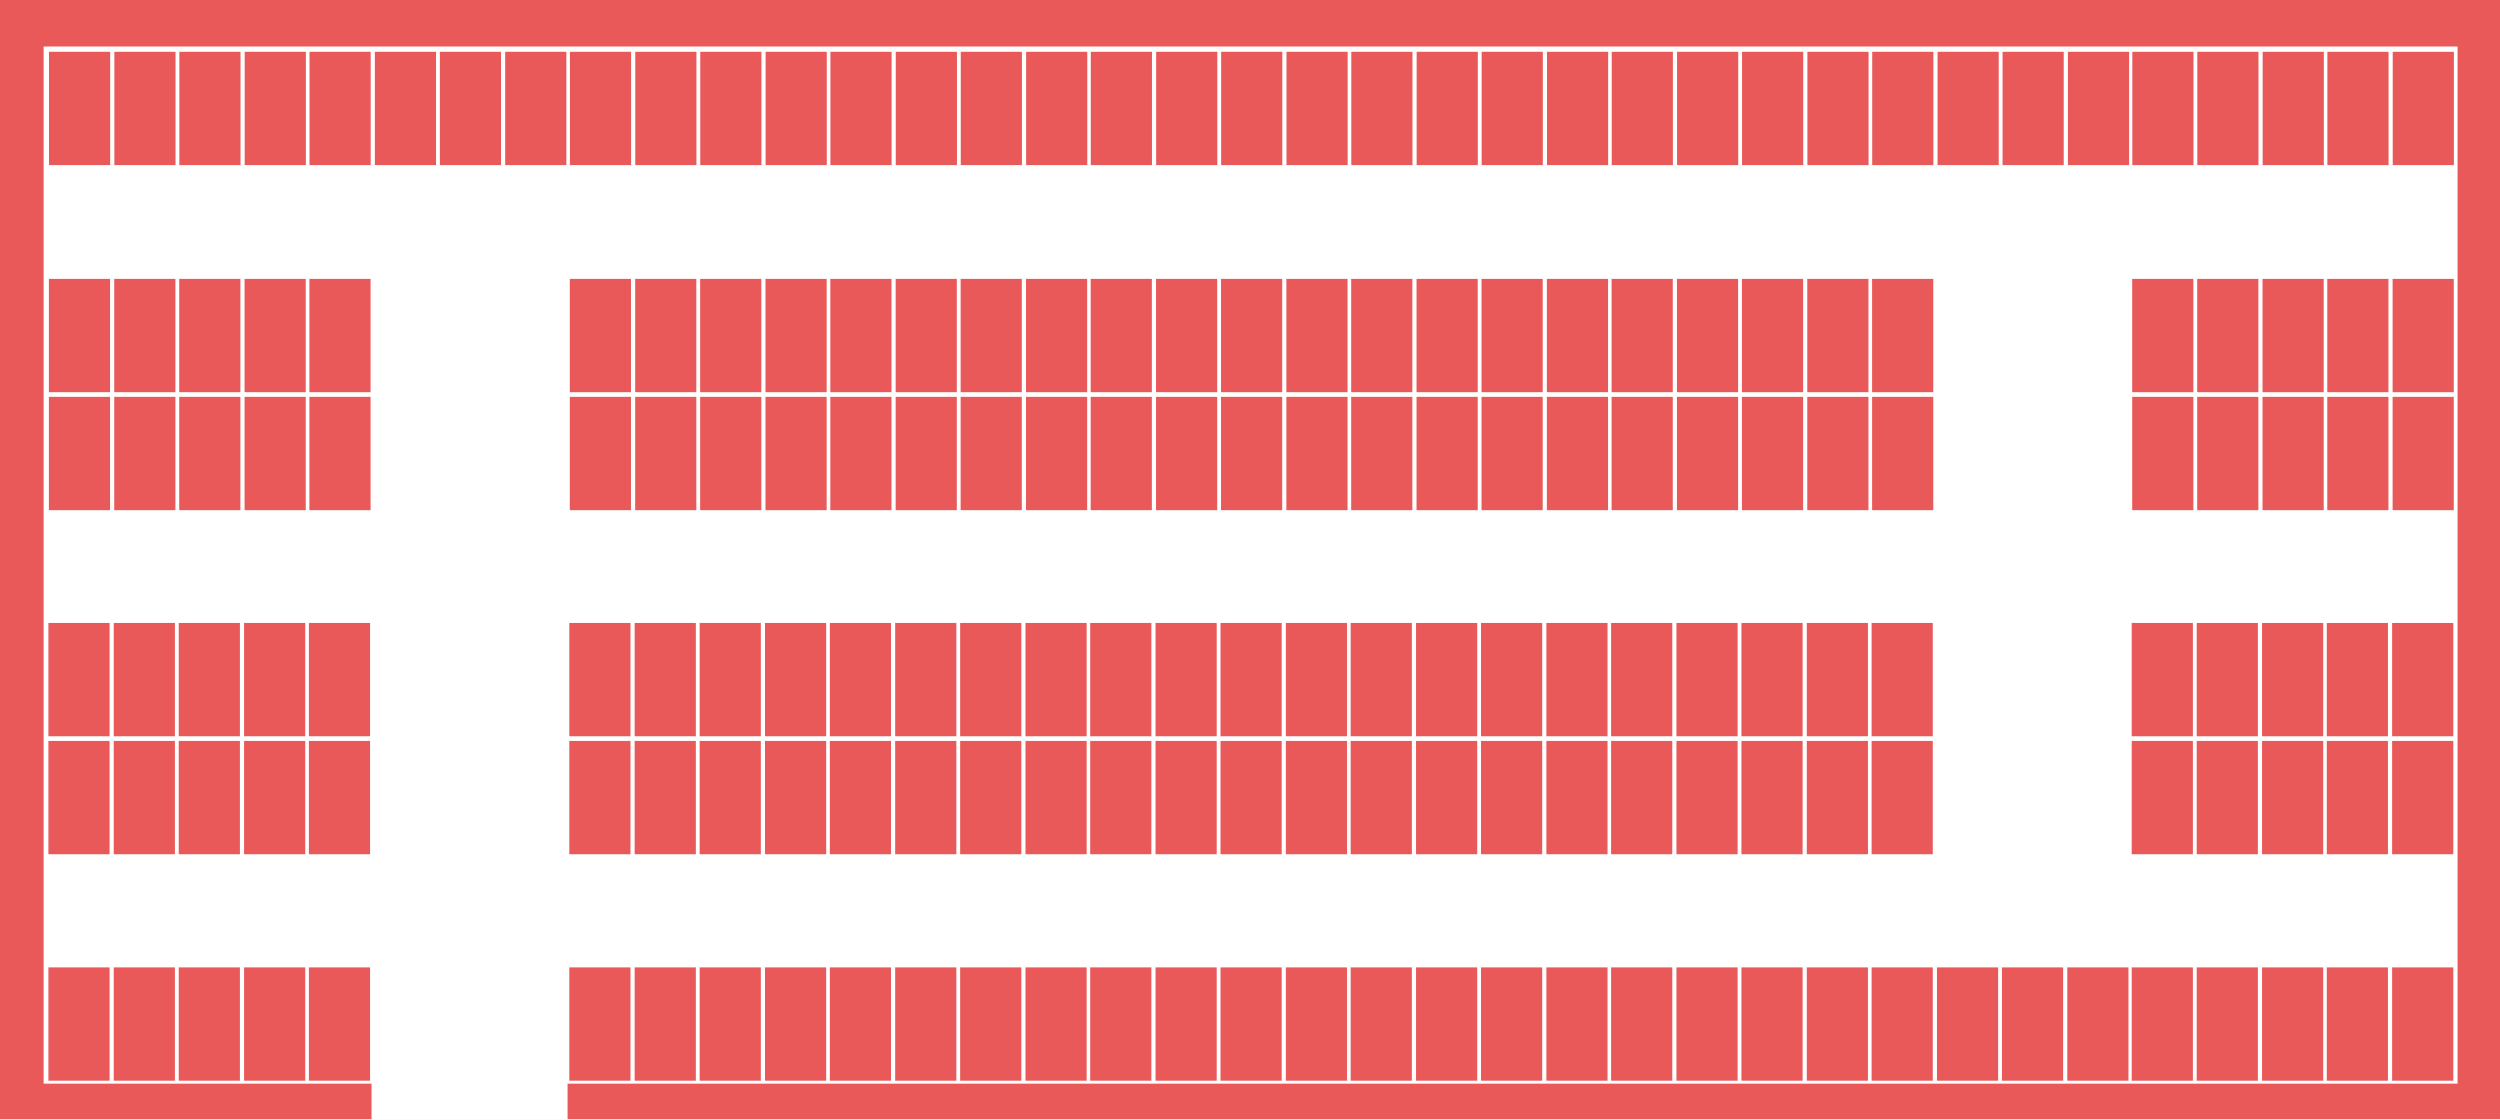
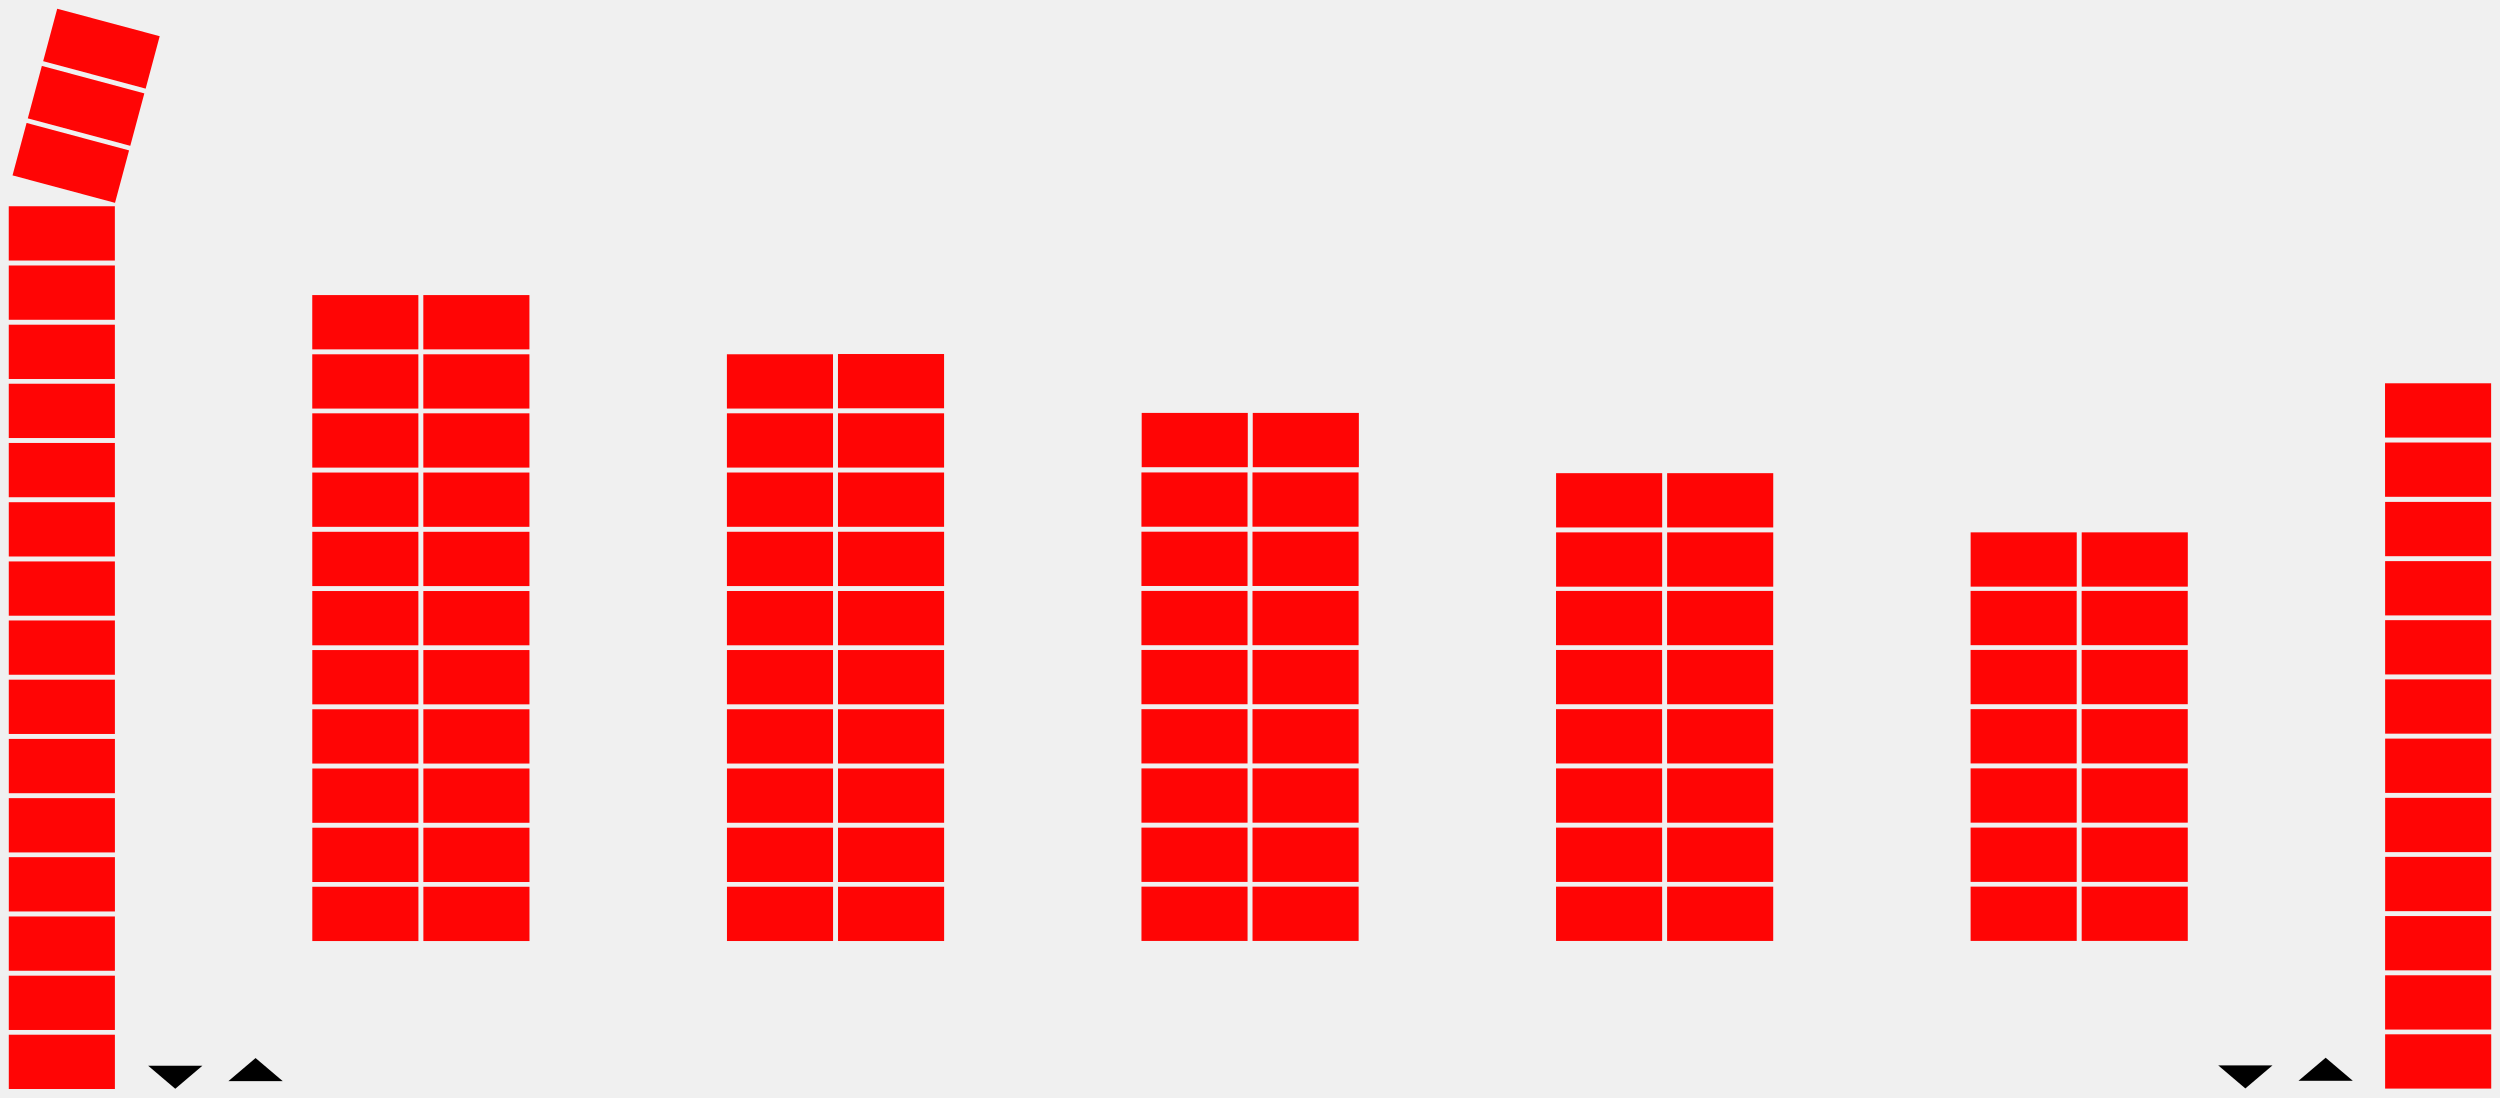
- <svg xmlns="http://www.w3.org/2000/svg" width="64.081mm" height="28.702mm" viewBox="0 0 227.058 101.7" id="svg5113" version="1.1">
-   <defs id="defs5115" />
-   <g id="ParkingLot" style="display:inline" transform="translate(-174.2513,-159.3874)">
-     <rect style="fill:#ea5959;fill-opacity:1;stroke:none" id="Grass" width="227.058" height="101.634" x="174.251" y="159.387" />
-     <rect style="fill:#ffffff;fill-opacity:1;stroke:none" id="Tarmac" width="219.241" height="94.196" x="178.214" y="163.612" />
-     <rect style="fill:#ffffff;fill-opacity:1;stroke:none" id="Entrance" width="17.804" height="4.404" x="207.995" y="256.684" />
+ <svg xmlns="http://www.w3.org/2000/svg" max-height="100%" max-width="100%" viewBox="0 0 1013.143 444.871" id="svg2" version="1.1">
+   <defs id="defs4" />
+   <g id="layer1" style="display:inline" transform="translate(-185.8373,-333.6133)">
+     <rect style="fill:#ff0505;fill-opacity:1;stroke:none" id="ParkingSpace-1" width="43" height="22" x="189.41" y="680.988" />
+     <rect style="fill:#ff0505;fill-opacity:1;stroke:none" id="ParkingSpace-2" width="43" height="22" x="189.406" y="657.065" />
+     <rect style="fill:#ff0505;fill-opacity:1;stroke:none" id="ParkingSpace-3" width="43" height="22" x="189.407" y="633.066" />
+     <rect style="fill:#ff0505;fill-opacity:1;stroke:none" id="ParkingSpace-4" width="43" height="22" x="189.398" y="609.06" />
+     <rect style="fill:#ff0505;fill-opacity:1;stroke:none" id="ParkingSpace-5" width="43" height="22" x="189.4" y="585.061" />
+     <rect style="fill:#ff0505;fill-opacity:1;stroke:none" id="ParkingSpace-6" width="43" height="22" x="189.395" y="561.138" />
+     <rect style="fill:#ff0505;fill-opacity:1;stroke:none" id="ParkingSpace-7" width="43" height="22" x="189.396" y="537.139" />
+     <rect style="fill:#ff0505;fill-opacity:1;stroke:none" id="ParkingSpace-8" width="43" height="22" x="189.391" y="513.125" />
+     <rect style="fill:#ff0505;fill-opacity:1;stroke:none" id="ParkingSpace-9" width="43" height="22" x="189.392" y="489.126" />
+     <rect style="fill:#ff0505;fill-opacity:1;stroke:none" id="ParkingSpace-10" width="43" height="22" x="189.388" y="465.203" />
+     <rect style="fill:#ff0505;fill-opacity:1;stroke:none" id="ParkingSpace-11" width="43" height="22" x="189.389" y="441.204" />
+     <rect style="fill:#ff0505;fill-opacity:1;stroke:none" id="ParkingSpace-12" width="43" height="22" x="189.381" y="417.198" />
+     <rect style="fill:#ff0505;fill-opacity:1;stroke:none" id="ParkingSpace-13" width="43" height="22" x="-332.162" y="-293.57" transform="matrix(-0.9659258,-0.258819,0.258819,-0.9659258,0,0)" />
+     <rect style="fill:#ff0505;fill-opacity:1;stroke:none" id="ParkingSpace-14" width="43" height="22" x="312.404" y="692.979" />
+     <rect style="fill:#ff0505;fill-opacity:1;stroke:none" id="ParkingSpace-15" width="43" height="22" x="312.399" y="669.056" />
+     <rect style="fill:#ff0505;fill-opacity:1;stroke:none" id="ParkingSpace-16" width="43" height="22" x="312.4" y="645.057" />
+     <rect style="fill:#ff0505;fill-opacity:1;stroke:none" id="ParkingSpace-17" width="43" height="22" x="312.392" y="621.051" />
+     <rect style="fill:#ff0505;fill-opacity:1;stroke:none" id="ParkingSpace-18" width="43" height="22" x="312.393" y="597.052" />
+     <rect style="fill:#ff0505;fill-opacity:1;stroke:none" id="ParkingSpace-19" width="43" height="22" x="312.389" y="573.129" />
+     <rect style="fill:#ff0505;fill-opacity:1;stroke:none" id="ParkingSpace-20" width="43" height="22" x="312.39" y="549.13" />
+     <rect style="fill:#ff0505;fill-opacity:1;stroke:none" id="ParkingSpace-21" width="43" height="22" x="312.385" y="525.116" />
+     <rect style="fill:#ff0505;fill-opacity:1;stroke:none" id="ParkingSpace-22" width="43" height="22" x="312.386" y="501.117" />
+     <rect style="fill:#ff0505;fill-opacity:1;stroke:none" id="ParkingSpace-23" width="43" height="22" x="312.381" y="477.194" />
+     <rect style="fill:#ff0505;fill-opacity:1;stroke:none" id="ParkingSpace-24" width="43" height="22" x="312.382" y="453.195" />
+     <rect style="fill:#ff0505;fill-opacity:1;stroke:none" id="ParkingSpace-25" width="43" height="22" x="357.413" y="692.978" />
+     <rect style="fill:#ff0505;fill-opacity:1;stroke:none" id="ParkingSpace-26" width="43" height="22" x="357.409" y="669.055" />
+     <rect style="fill:#ff0505;fill-opacity:1;stroke:none" id="ParkingSpace-27" width="43" height="22" x="357.41" y="645.056" />
+     <rect style="fill:#ff0505;fill-opacity:1;stroke:none" id="ParkingSpace-28" width="43" height="22" x="357.402" y="621.05" />
+     <rect style="fill:#ff0505;fill-opacity:1;stroke:none" id="ParkingSpace-29" width="43" height="22" x="357.403" y="597.051" />
+     <rect style="fill:#ff0505;fill-opacity:1;stroke:none" id="ParkingSpace-30" width="43" height="22" x="357.398" y="573.128" />
+     <rect style="fill:#ff0505;fill-opacity:1;stroke:none" id="ParkingSpace-31" width="43" height="22" x="357.399" y="549.129" />
+     <rect style="fill:#ff0505;fill-opacity:1;stroke:none" id="ParkingSpace-32" width="43" height="22" x="357.394" y="525.115" />
+     <rect style="fill:#ff0505;fill-opacity:1;stroke:none" id="ParkingSpace-33" width="43" height="22" x="357.396" y="501.116" />
+     <rect style="fill:#ff0505;fill-opacity:1;stroke:none" id="ParkingSpace-34" width="43" height="22" x="357.391" y="477.193" />
+     <rect style="fill:#ff0505;fill-opacity:1;stroke:none" id="ParkingSpace-35" width="43" height="22" x="357.392" y="453.194" />
+     <rect style="fill:#ff0505;fill-opacity:1;stroke:none" id="ParkingSpace-36" width="43" height="22" x="480.442" y="692.969" />
+     <rect style="fill:#ff0505;fill-opacity:1;stroke:none" id="ParkingSpace-37" width="43" height="22" x="480.437" y="669.046" />
+     <rect style="fill:#ff0505;fill-opacity:1;stroke:none" id="ParkingSpace-38" width="43" height="22" x="480.438" y="645.047" />
+     <rect style="fill:#ff0505;fill-opacity:1;stroke:none" id="ParkingSpace-39" width="43" height="22" x="480.43" y="621.041" />
+     <rect style="fill:#ff0505;fill-opacity:1;stroke:none" id="ParkingSpace-40" width="43" height="22" x="480.431" y="597.042" />
+     <rect style="fill:#ff0505;fill-opacity:1;stroke:none" id="ParkingSpace-41" width="43" height="22" x="480.427" y="573.119" />
+     <rect style="fill:#ff0505;fill-opacity:1;stroke:none" id="ParkingSpace-42" width="43" height="22" x="480.428" y="549.12" />
+     <rect style="fill:#ff0505;fill-opacity:1;stroke:none" id="ParkingSpace-43" width="43" height="22" x="480.423" y="525.106" />
+     <rect style="fill:#ff0505;fill-opacity:1;stroke:none" id="ParkingSpace-44" width="43" height="22" x="480.424" y="501.107" />
+     <rect style="fill:#ff0505;fill-opacity:1;stroke:none" id="ParkingSpace-45" width="43" height="22" x="480.419" y="477.184" />
+     <rect style="fill:#ff0505;fill-opacity:1;stroke:none" id="ParkingSpace-46" width="43" height="22" x="525.452" y="692.968" />
+     <rect style="fill:#ff0505;fill-opacity:1;stroke:none" id="ParkingSpace-47" width="43" height="22" x="525.447" y="669.045" />
+     <rect style="fill:#ff0505;fill-opacity:1;stroke:none" id="ParkingSpace-48" width="43" height="22" x="525.448" y="645.046" />
+     <rect style="fill:#ff0505;fill-opacity:1;stroke:none" id="ParkingSpace-49" width="43" height="22" x="525.44" y="621.04" />
+     <rect style="fill:#ff0505;fill-opacity:1;stroke:none" id="ParkingSpace-50" width="43" height="22" x="525.441" y="597.041" />
+     <rect style="fill:#ff0505;fill-opacity:1;stroke:none" id="ParkingSpace-51" width="43" height="22" x="525.437" y="573.118" />
+     <rect style="fill:#ff0505;fill-opacity:1;stroke:none" id="ParkingSpace-52" width="43" height="22" x="525.438" y="549.119" />
+     <rect style="fill:#ff0505;fill-opacity:1;stroke:none" id="ParkingSpace-53" width="43" height="22" x="525.433" y="525.105" />
+     <rect style="fill:#ff0505;fill-opacity:1;stroke:none" id="ParkingSpace-54" width="43" height="22" x="525.434" y="501.106" />
+     <rect style="fill:#ff0505;fill-opacity:1;stroke:none" id="ParkingSpace-55" width="43" height="22" x="525.429" y="477.08" />
+     <rect style="fill:#ff0505;fill-opacity:1;stroke:none" id="ParkingSpace-56" width="43" height="22" x="648.421" y="692.936" />
+     <rect style="fill:#ff0505;fill-opacity:1;stroke:none" id="ParkingSpace-57" width="43" height="22" x="648.417" y="669.013" />
+     <rect style="fill:#ff0505;fill-opacity:1;stroke:none" id="ParkingSpace-58" width="43" height="22" x="648.418" y="645.014" />
+     <rect style="fill:#ff0505;fill-opacity:1;stroke:none" id="ParkingSpace-59" width="43" height="22" x="648.41" y="621.008" />
+     <rect style="fill:#ff0505;fill-opacity:1;stroke:none" id="ParkingSpace-60" width="43" height="22" x="648.411" y="597.009" />
+     <rect style="fill:#ff0505;fill-opacity:1;stroke:none" id="ParkingSpace-61" width="43" height="22" x="648.406" y="573.086" />
+     <rect style="fill:#ff0505;fill-opacity:1;stroke:none" id="ParkingSpace-62" width="43" height="22" x="648.408" y="549.088" />
+     <rect style="fill:#ff0505;fill-opacity:1;stroke:none" id="ParkingSpace-63" width="43" height="22" x="648.403" y="525.073" />
+     <rect style="fill:#ff0505;fill-opacity:1;stroke:none" id="ParkingSpace-64" width="43" height="22" x="693.431" y="692.935" />
+     <rect style="fill:#ff0505;fill-opacity:1;stroke:none" id="ParkingSpace-65" width="43" height="22" x="693.427" y="669.012" />
+     <rect style="fill:#ff0505;fill-opacity:1;stroke:none" id="ParkingSpace-66" width="43" height="22" x="693.428" y="645.014" />
+     <rect style="fill:#ff0505;fill-opacity:1;stroke:none" id="ParkingSpace-67" width="43" height="22" x="693.42" y="621.007" />
+     <rect style="fill:#ff0505;fill-opacity:1;stroke:none" id="ParkingSpace-68" width="43" height="22" x="693.421" y="597.009" />
+     <rect style="fill:#ff0505;fill-opacity:1;stroke:none" id="ParkingSpace-69" width="43" height="22" x="693.416" y="573.085" />
+     <rect style="fill:#ff0505;fill-opacity:1;stroke:none" id="ParkingSpace-70" width="43" height="22" x="693.417" y="549.087" />
+     <rect style="fill:#ff0505;fill-opacity:1;stroke:none" id="ParkingSpace-71" width="43" height="22" x="693.412" y="525.072" />
+     <rect style="fill:#ff0505;fill-opacity:1;stroke:none" id="ParkingSpace-72" width="43" height="22" x="1152.437" y="680.864" />
+     <rect style="fill:#ff0505;fill-opacity:1;stroke:none" id="ParkingSpace-73" width="43" height="22" x="1152.433" y="656.941" />
+     <rect style="fill:#ff0505;fill-opacity:1;stroke:none" id="ParkingSpace-74" width="43" height="22" x="1152.434" y="632.942" />
+     <rect style="fill:#ff0505;fill-opacity:1;stroke:none" id="ParkingSpace-75" width="43" height="22" x="1152.426" y="608.936" />
+     <rect style="fill:#ff0505;fill-opacity:1;stroke:none" id="ParkingSpace-76" width="43" height="22" x="1152.427" y="584.937" />
+     <rect style="fill:#ff0505;fill-opacity:1;stroke:none" id="ParkingSpace-77" width="43" height="22" x="1152.422" y="561.014" />
+     <rect style="fill:#ff0505;fill-opacity:1;stroke:none" id="ParkingSpace-78" width="43" height="22" x="1152.424" y="537.015" />
+     <rect style="display:inline;fill:#ff0505;fill-opacity:1;stroke:none" id="ParkingSpace-79" width="43" height="22" x="816.434" y="692.938" />
+     <rect style="display:inline;fill:#ff0505;fill-opacity:1;stroke:none" id="ParkingSpace-80" width="43" height="22" x="816.43" y="669.015" />
+     <rect style="display:inline;fill:#ff0505;fill-opacity:1;stroke:none" id="ParkingSpace-81" width="43" height="22" x="816.431" y="645.016" />
+     <rect style="display:inline;fill:#ff0505;fill-opacity:1;stroke:none" id="ParkingSpace-82" width="43" height="22" x="816.423" y="621.01" />
+     <rect style="display:inline;fill:#ff0505;fill-opacity:1;stroke:none" id="ParkingSpace-83" width="43" height="22" x="816.424" y="597.011" />
+     <rect style="display:inline;fill:#ff0505;fill-opacity:1;stroke:none" id="ParkingSpace-84" width="43" height="22" x="816.419" y="573.088" />
+     <rect style="display:inline;fill:#ff0505;fill-opacity:1;stroke:none" id="ParkingSpace-85" width="43" height="22" x="861.444" y="692.938" />
+     <rect style="display:inline;fill:#ff0505;fill-opacity:1;stroke:none" id="ParkingSpace-86" width="43" height="22" x="861.44" y="669.014" />
+     <rect style="display:inline;fill:#ff0505;fill-opacity:1;stroke:none" id="ParkingSpace-87" width="43" height="22" x="861.441" y="645.016" />
+     <rect style="display:inline;fill:#ff0505;fill-opacity:1;stroke:none" id="ParkingSpace-88" width="43" height="22" x="861.433" y="621.009" />
+     <rect style="display:inline;fill:#ff0505;fill-opacity:1;stroke:none" id="ParkingSpace-89" width="43" height="22" x="861.434" y="597.011" />
+     <rect style="display:inline;fill:#ff0505;fill-opacity:1;stroke:none" id="ParkingSpace-90" width="43" height="22" x="861.429" y="573.087" />
+     <rect style="display:inline;fill:#ff0505;fill-opacity:1;stroke:none" id="ParkingSpace-91" width="43" height="22" x="648.513" y="500.95" />
+     <rect style="display:inline;fill:#ff0505;fill-opacity:1;stroke:none" id="ParkingSpace-92" width="43" height="22" x="693.523" y="500.949" />
+     <rect style="display:inline;fill:#ff0505;fill-opacity:1;stroke:none" id="ParkingSpace-93" width="43" height="22" x="816.446" y="549.367" />
+     <rect style="display:inline;fill:#ff0505;fill-opacity:1;stroke:none" id="ParkingSpace-94" width="43" height="22" x="816.447" y="525.369" />
+     <rect style="display:inline;fill:#ff0505;fill-opacity:1;stroke:none" id="ParkingSpace-95" width="43" height="22" x="861.456" y="549.366" />
+     <rect style="display:inline;fill:#ff0505;fill-opacity:1;stroke:none" id="ParkingSpace-96" width="43" height="22" x="861.457" y="525.368" />
+     <rect style="display:inline;fill:#ff0505;fill-opacity:1;stroke:none" id="ParkingSpace-97" width="43" height="22" x="1152.394" y="512.949" />
+     <rect style="display:inline;fill:#ff0505;fill-opacity:1;stroke:none" id="ParkingSpace-98" width="43" height="22" x="1152.385" y="488.943" />
+     <rect style="display:inline;fill:#ff0505;fill-opacity:1;stroke:none" id="ParkingSpace-99" width="43" height="22" x="984.441" y="692.927" />
+     <rect style="display:inline;fill:#ff0505;fill-opacity:1;stroke:none" id="ParkingSpace-100" width="43" height="22" x="984.436" y="669.003" />
+     <rect style="display:inline;fill:#ff0505;fill-opacity:1;stroke:none" id="ParkingSpace-101" width="43" height="22" x="984.438" y="645.005" />
+     <rect style="display:inline;fill:#ff0505;fill-opacity:1;stroke:none" id="ParkingSpace-102" width="43" height="22" x="984.429" y="620.998" />
+     <rect style="display:inline;fill:#ff0505;fill-opacity:1;stroke:none" id="ParkingSpace-103" width="43" height="22" x="984.43" y="597" />
+     <rect style="display:inline;fill:#ff0505;fill-opacity:1;stroke:none" id="ParkingSpace-104" width="43" height="22" x="984.426" y="573.076" />
+     <rect style="display:inline;fill:#ff0505;fill-opacity:1;stroke:none" id="ParkingSpace-105" width="43" height="22" x="1029.451" y="692.926" />
+     <rect style="display:inline;fill:#ff0505;fill-opacity:1;stroke:none" id="ParkingSpace-106" width="43" height="22" x="1029.446" y="669.003" />
+     <rect style="display:inline;fill:#ff0505;fill-opacity:1;stroke:none" id="ParkingSpace-107" width="43" height="22" x="1029.447" y="645.004" />
+     <rect style="display:inline;fill:#ff0505;fill-opacity:1;stroke:none" id="ParkingSpace-108" width="43" height="22" x="1029.439" y="620.997" />
+     <rect style="display:inline;fill:#ff0505;fill-opacity:1;stroke:none" id="ParkingSpace-109" width="43" height="22" x="1029.44" y="596.999" />
+     <rect style="display:inline;fill:#ff0505;fill-opacity:1;stroke:none" id="ParkingSpace-110" width="43" height="22" x="1029.436" y="573.076" />
+     <rect style="display:inline;fill:#ff0505;fill-opacity:1;stroke:none" id="ParkingSpace-111" width="43" height="22" x="984.452" y="549.355" />
+     <rect style="display:inline;fill:#ff0505;fill-opacity:1;stroke:none" id="ParkingSpace-112" width="43" height="22" x="1029.462" y="549.355" />
+     <rect style="display:inline;fill:#ff0505;fill-opacity:1;stroke:none" id="ParkingSpace-113" width="43" height="22" x="-332.145" y="-317.564" transform="matrix(-0.9659258,-0.258819,0.258819,-0.9659258,0,0)" />
+     <rect style="display:inline;fill:#ff0505;fill-opacity:1;stroke:none" id="ParkingSpace-114" width="43" height="22" x="-332.149" y="-341.488" transform="matrix(-0.9659258,-0.258819,0.258819,-0.9659258,0,0)" />
+     <rect style="display:inline;fill:#ff0505;fill-opacity:1;stroke:none" id="ParkingSpace-115" width="43" height="22" x="189.401" y="752.941" />
+     <rect style="display:inline;fill:#ff0505;fill-opacity:1;stroke:none" id="ParkingSpace-116" width="43" height="22" x="189.396" y="729.018" />
+     <rect style="display:inline;fill:#ff0505;fill-opacity:1;stroke:none" id="ParkingSpace-117" width="43" height="22" x="189.397" y="705.019" />
+     <rect style="display:inline;fill:#ff0505;fill-opacity:1;stroke:none" id="ParkingSpace-118" width="43" height="22" x="1152.423" y="752.776" />
+     <rect style="display:inline;fill:#ff0505;fill-opacity:1;stroke:none" id="ParkingSpace-119" width="43" height="22" x="1152.418" y="728.853" />
+     <rect style="display:inline;fill:#ff0505;fill-opacity:1;stroke:none" id="ParkingSpace-120" width="43" height="22" x="1152.419" y="704.854" />
  </g>
-   <g id="ParkingSpaces" style="display:inline" transform="translate(-174.2513,-159.3874)">
-     <rect style="fill:#ea5959;fill-opacity:1;stroke:none" id="ParkingSpace-1" width="5.556" height="10.291" x="178.702" y="164.091" />
-     <rect style="fill:#ea5959;fill-opacity:1;stroke:none" id="ParkingSpace-2" width="5.556" height="10.291" x="184.637" y="164.091" />
-     <rect style="fill:#ea5959;fill-opacity:1;stroke:none" id="ParkingSpace-3" width="5.556" height="10.291" x="190.54" y="164.091" />
-     <rect style="fill:#ea5959;fill-opacity:1;stroke:none" id="ParkingSpace-4" width="5.556" height="10.291" x="196.475" y="164.091" />
-     <rect style="fill:#ea5959;fill-opacity:1;stroke:none" id="ParkingSpace-5" width="5.556" height="10.291" x="202.362" y="164.091" />
-     <rect style="fill:#ea5959;fill-opacity:1;stroke:none" id="ParkingSpace-6" width="5.556" height="10.291" x="208.297" y="164.091" />
-     <rect style="fill:#ea5959;fill-opacity:1;stroke:none" id="ParkingSpace-7" width="5.556" height="10.291" x="214.2" y="164.091" />
-     <rect style="fill:#ea5959;fill-opacity:1;stroke:none" id="ParkingSpace-8" width="5.556" height="10.291" x="220.134" y="164.091" />
-     <rect style="fill:#ea5959;fill-opacity:1;stroke:none" id="ParkingSpace-9" width="5.556" height="10.291" x="226.014" y="164.091" />
-     <rect style="fill:#ea5959;fill-opacity:1;stroke:none" id="ParkingSpace-10" width="5.556" height="10.291" x="231.948" y="164.091" />
-     <rect style="fill:#ea5959;fill-opacity:1;stroke:none" id="ParkingSpace-11" width="5.556" height="10.291" x="237.851" y="164.091" />
-     <rect style="fill:#ea5959;fill-opacity:1;stroke:none" id="ParkingSpace-12" width="5.556" height="10.291" x="243.786" y="164.091" />
-     <rect style="fill:#ea5959;fill-opacity:1;stroke:none" id="ParkingSpace-13" width="5.556" height="10.291" x="249.673" y="164.091" />
-     <rect style="fill:#ea5959;fill-opacity:1;stroke:none" id="ParkingSpace-14" width="5.556" height="10.291" x="255.608" y="164.091" />
-     <rect style="fill:#ea5959;fill-opacity:1;stroke:none" id="ParkingSpace-15" width="5.556" height="10.291" x="261.511" y="164.091" />
-     <rect style="fill:#ea5959;fill-opacity:1;stroke:none" id="ParkingSpace-16" width="5.556" height="10.291" x="267.446" y="164.091" />
-     <rect style="fill:#ea5959;fill-opacity:1;stroke:none" id="ParkingSpace-17" width="5.556" height="10.291" x="273.321" y="164.091" />
-     <rect style="fill:#ea5959;fill-opacity:1;stroke:none" id="ParkingSpace-18" width="5.556" height="10.291" x="279.256" y="164.091" />
-     <rect style="fill:#ea5959;fill-opacity:1;stroke:none" id="ParkingSpace-19" width="5.556" height="10.291" x="285.159" y="164.091" />
-     <rect style="fill:#ea5959;fill-opacity:1;stroke:none" id="ParkingSpace-20" width="5.556" height="10.291" x="291.094" y="164.091" />
-     <rect style="fill:#ea5959;fill-opacity:1;stroke:none" id="ParkingSpace-21" width="5.556" height="10.291" x="296.981" y="164.091" />
-     <rect style="fill:#ea5959;fill-opacity:1;stroke:none" id="ParkingSpace-22" width="5.556" height="10.291" x="302.916" y="164.091" />
-     <rect style="fill:#ea5959;fill-opacity:1;stroke:none" id="ParkingSpace-23" width="5.556" height="10.291" x="308.819" y="164.091" />
-     <rect style="fill:#ea5959;fill-opacity:1;stroke:none" id="ParkingSpace-24" width="5.556" height="10.291" x="314.753" y="164.091" />
-     <rect style="fill:#ea5959;fill-opacity:1;stroke:none" id="ParkingSpace-25" width="5.556" height="10.291" x="320.633" y="164.091" />
-     <rect style="fill:#ea5959;fill-opacity:1;stroke:none" id="ParkingSpace-26" width="5.556" height="10.291" x="326.567" y="164.091" />
-     <rect style="fill:#ea5959;fill-opacity:1;stroke:none" id="ParkingSpace-27" width="5.556" height="10.291" x="332.47" y="164.091" />
-     <rect style="fill:#ea5959;fill-opacity:1;stroke:none" id="ParkingSpace-28" width="5.556" height="10.291" x="338.405" y="164.091" />
-     <rect style="fill:#ea5959;fill-opacity:1;stroke:none" id="ParkingSpace-29" width="5.556" height="10.291" x="344.292" y="164.091" />
-     <rect style="fill:#ea5959;fill-opacity:1;stroke:none" id="ParkingSpace-30" width="5.556" height="10.291" x="350.227" y="164.091" />
-     <rect style="fill:#ea5959;fill-opacity:1;stroke:none" id="ParkingSpace-31" width="5.556" height="10.291" x="356.13" y="164.091" />
-     <rect style="fill:#ea5959;fill-opacity:1;stroke:none" id="ParkingSpace-32" width="5.556" height="10.291" x="362.065" y="164.091" />
-     <rect style="fill:#ea5959;fill-opacity:1;stroke:none" id="ParkingSpace-33" width="5.556" height="10.291" x="367.915" y="164.092" />
-     <rect style="fill:#ea5959;fill-opacity:1;stroke:none" id="ParkingSpace-34" width="5.556" height="10.291" x="373.818" y="164.092" />
-     <rect style="fill:#ea5959;fill-opacity:1;stroke:none" id="ParkingSpace-35" width="5.556" height="10.291" x="379.753" y="164.092" />
-     <rect style="fill:#ea5959;fill-opacity:1;stroke:none" id="ParkingSpace-36" width="5.556" height="10.291" x="385.632" y="164.092" />
-     <rect style="fill:#ea5959;fill-opacity:1;stroke:none" id="ParkingSpace-37" width="5.556" height="10.291" x="391.567" y="164.092" />
-     <rect style="fill:#ea5959;fill-opacity:1;stroke:none" id="ParkingSpace-38" width="5.556" height="10.291" x="178.691" y="184.716" />
-     <rect style="fill:#ea5959;fill-opacity:1;stroke:none" id="ParkingSpace-39" width="5.556" height="10.291" x="184.626" y="184.716" />
-     <rect style="fill:#ea5959;fill-opacity:1;stroke:none" id="ParkingSpace-40" width="5.556" height="10.291" x="190.529" y="184.716" />
-     <rect style="fill:#ea5959;fill-opacity:1;stroke:none" id="ParkingSpace-41" width="5.556" height="10.291" x="196.464" y="184.716" />
-     <rect style="fill:#ea5959;fill-opacity:1;stroke:none" id="ParkingSpace-42" width="5.556" height="10.291" x="202.351" y="184.716" />
-     <rect style="fill:#ea5959;fill-opacity:1;stroke:none" id="ParkingSpace-43" width="5.556" height="10.291" x="226.003" y="184.716" />
-     <rect style="fill:#ea5959;fill-opacity:1;stroke:none" id="ParkingSpace-44" width="5.556" height="10.291" x="231.938" y="184.716" />
-     <rect style="fill:#ea5959;fill-opacity:1;stroke:none" id="ParkingSpace-45" width="5.556" height="10.291" x="237.841" y="184.716" />
-     <rect style="fill:#ea5959;fill-opacity:1;stroke:none" id="ParkingSpace-46" width="5.556" height="10.291" x="243.775" y="184.716" />
-     <rect style="fill:#ea5959;fill-opacity:1;stroke:none" id="ParkingSpace-47" width="5.556" height="10.291" x="249.663" y="184.716" />
-     <rect style="fill:#ea5959;fill-opacity:1;stroke:none" id="ParkingSpace-48" width="5.556" height="10.291" x="255.597" y="184.716" />
-     <rect style="fill:#ea5959;fill-opacity:1;stroke:none" id="ParkingSpace-49" width="5.556" height="10.291" x="261.5" y="184.716" />
-     <rect style="fill:#ea5959;fill-opacity:1;stroke:none" id="ParkingSpace-50" width="5.556" height="10.291" x="267.435" y="184.716" />
-     <rect style="fill:#ea5959;fill-opacity:1;stroke:none" id="ParkingSpace-51" width="5.556" height="10.291" x="273.31" y="184.716" />
-     <rect style="fill:#ea5959;fill-opacity:1;stroke:none" id="ParkingSpace-52" width="5.556" height="10.291" x="279.245" y="184.716" />
-     <rect style="fill:#ea5959;fill-opacity:1;stroke:none" id="ParkingSpace-53" width="5.556" height="10.291" x="285.148" y="184.716" />
-     <rect style="fill:#ea5959;fill-opacity:1;stroke:none" id="ParkingSpace-54" width="5.556" height="10.291" x="291.083" y="184.716" />
-     <rect style="fill:#ea5959;fill-opacity:1;stroke:none" id="ParkingSpace-55" width="5.556" height="10.291" x="296.97" y="184.716" />
-     <rect style="fill:#ea5959;fill-opacity:1;stroke:none" id="ParkingSpace-56" width="5.556" height="10.291" x="302.905" y="184.716" />
-     <rect style="fill:#ea5959;fill-opacity:1;stroke:none" id="ParkingSpace-57" width="5.556" height="10.291" x="308.808" y="184.716" />
-     <rect style="fill:#ea5959;fill-opacity:1;stroke:none" id="ParkingSpace-58" width="5.556" height="10.291" x="314.742" y="184.716" />
-     <rect style="fill:#ea5959;fill-opacity:1;stroke:none" id="ParkingSpace-59" width="5.556" height="10.291" x="320.622" y="184.716" />
-     <rect style="fill:#ea5959;fill-opacity:1;stroke:none" id="ParkingSpace-60" width="5.556" height="10.291" x="326.556" y="184.716" />
-     <rect style="fill:#ea5959;fill-opacity:1;stroke:none" id="ParkingSpace-61" width="5.556" height="10.291" x="332.46" y="184.716" />
-     <rect style="fill:#ea5959;fill-opacity:1;stroke:none" id="ParkingSpace-62" width="5.556" height="10.291" x="338.394" y="184.716" />
-     <rect style="fill:#ea5959;fill-opacity:1;stroke:none" id="ParkingSpace-63" width="5.556" height="10.291" x="344.281" y="184.716" />
-     <rect style="fill:#ea5959;fill-opacity:1;stroke:none" id="ParkingSpace-64" width="5.556" height="10.291" x="367.904" y="184.717" />
-     <rect style="fill:#ea5959;fill-opacity:1;stroke:none" id="ParkingSpace-65" width="5.556" height="10.291" x="373.808" y="184.717" />
-     <rect style="fill:#ea5959;fill-opacity:1;stroke:none" id="ParkingSpace-66" width="5.556" height="10.291" x="379.742" y="184.717" />
-     <rect style="fill:#ea5959;fill-opacity:1;stroke:none" id="ParkingSpace-67" width="5.556" height="10.291" x="385.622" y="184.717" />
-     <rect style="fill:#ea5959;fill-opacity:1;stroke:none" id="ParkingSpace-68" width="5.556" height="10.291" x="391.556" y="184.717" />
-     <rect style="fill:#ea5959;fill-opacity:1;stroke:none" id="ParkingSpace-69" width="5.556" height="10.291" x="178.691" y="195.431" />
-     <rect style="fill:#ea5959;fill-opacity:1;stroke:none" id="ParkingSpace-70" width="5.556" height="10.291" x="184.626" y="195.431" />
-     <rect style="fill:#ea5959;fill-opacity:1;stroke:none" id="ParkingSpace-71" width="5.556" height="10.291" x="190.529" y="195.431" />
-     <rect style="fill:#ea5959;fill-opacity:1;stroke:none" id="ParkingSpace-72" width="5.556" height="10.291" x="196.464" y="195.431" />
-     <rect style="fill:#ea5959;fill-opacity:1;stroke:none" id="ParkingSpace-73" width="5.556" height="10.291" x="202.351" y="195.431" />
-     <rect style="fill:#ea5959;fill-opacity:1;stroke:none" id="ParkingSpace-74" width="5.556" height="10.291" x="226.003" y="195.431" />
-     <rect style="fill:#ea5959;fill-opacity:1;stroke:none" id="ParkingSpace-75" width="5.556" height="10.291" x="231.938" y="195.431" />
-     <rect style="fill:#ea5959;fill-opacity:1;stroke:none" id="ParkingSpace-76" width="5.556" height="10.291" x="237.841" y="195.431" />
-     <rect style="fill:#ea5959;fill-opacity:1;stroke:none" id="ParkingSpace-77" width="5.556" height="10.291" x="243.775" y="195.431" />
-     <rect style="fill:#ea5959;fill-opacity:1;stroke:none" id="ParkingSpace-78" width="5.556" height="10.291" x="249.663" y="195.431" />
-     <rect style="fill:#ea5959;fill-opacity:1;stroke:none" id="ParkingSpace-79" width="5.556" height="10.291" x="255.597" y="195.431" />
-     <rect style="fill:#ea5959;fill-opacity:1;stroke:none" id="ParkingSpace-80" width="5.556" height="10.291" x="261.5" y="195.431" />
-     <rect style="fill:#ea5959;fill-opacity:1;stroke:none" id="ParkingSpace-81" width="5.556" height="10.291" x="267.435" y="195.431" />
-     <rect style="fill:#ea5959;fill-opacity:1;stroke:none" id="ParkingSpace-82" width="5.556" height="10.291" x="273.31" y="195.431" />
-     <rect style="fill:#ea5959;fill-opacity:1;stroke:none" id="ParkingSpace-83" width="5.556" height="10.291" x="279.245" y="195.431" />
-     <rect style="fill:#ea5959;fill-opacity:1;stroke:none" id="ParkingSpace-84" width="5.556" height="10.291" x="285.148" y="195.431" />
-     <rect style="fill:#ea5959;fill-opacity:1;stroke:none" id="ParkingSpace-85" width="5.556" height="10.291" x="291.083" y="195.431" />
-     <rect style="fill:#ea5959;fill-opacity:1;stroke:none" id="ParkingSpace-86" width="5.556" height="10.291" x="296.97" y="195.431" />
-     <rect style="fill:#ea5959;fill-opacity:1;stroke:none" id="ParkingSpace-87" width="5.556" height="10.291" x="302.905" y="195.431" />
-     <rect style="fill:#ea5959;fill-opacity:1;stroke:none" id="ParkingSpace-88" width="5.556" height="10.291" x="308.808" y="195.431" />
-     <rect style="fill:#ea5959;fill-opacity:1;stroke:none" id="ParkingSpace-89" width="5.556" height="10.291" x="314.742" y="195.431" />
-     <rect style="fill:#ea5959;fill-opacity:1;stroke:none" id="ParkingSpace-90" width="5.556" height="10.291" x="320.622" y="195.431" />
-     <rect style="fill:#ea5959;fill-opacity:1;stroke:none" id="ParkingSpace-91" width="5.556" height="10.291" x="326.556" y="195.431" />
-     <rect style="fill:#ea5959;fill-opacity:1;stroke:none" id="ParkingSpace-92" width="5.556" height="10.291" x="332.46" y="195.431" />
-     <rect style="fill:#ea5959;fill-opacity:1;stroke:none" id="ParkingSpace-93" width="5.556" height="10.291" x="338.394" y="195.431" />
-     <rect style="fill:#ea5959;fill-opacity:1;stroke:none" id="ParkingSpace-94" width="5.556" height="10.291" x="344.282" y="195.431" />
-     <rect style="fill:#ea5959;fill-opacity:1;stroke:none" id="ParkingSpace-95" width="5.556" height="10.291" x="367.905" y="195.431" />
-     <rect style="fill:#ea5959;fill-opacity:1;stroke:none" id="ParkingSpace-96" width="5.556" height="10.291" x="373.808" y="195.431" />
-     <rect style="fill:#ea5959;fill-opacity:1;stroke:none" id="ParkingSpace-97" width="5.556" height="10.291" x="379.742" y="195.431" />
-     <rect style="fill:#ea5959;fill-opacity:1;stroke:none" id="ParkingSpace-98" width="5.556" height="10.291" x="385.622" y="195.431" />
-     <rect style="fill:#ea5959;fill-opacity:1;stroke:none" id="ParkingSpace-99" width="5.556" height="10.291" x="391.556" y="195.431" />
-     <rect style="display:inline;fill:#ea5959;fill-opacity:1;stroke:none" id="ParkingSpace-100" width="5.556" height="10.291" x="178.647" y="215.966" />
-     <rect style="display:inline;fill:#ea5959;fill-opacity:1;stroke:none" id="ParkingSpace-101" width="5.556" height="10.291" x="184.581" y="215.966" />
-     <rect style="display:inline;fill:#ea5959;fill-opacity:1;stroke:none" id="ParkingSpace-102" width="5.556" height="10.291" x="190.485" y="215.966" />
-     <rect style="display:inline;fill:#ea5959;fill-opacity:1;stroke:none" id="ParkingSpace-103" width="5.556" height="10.291" x="196.419" y="215.966" />
-     <rect style="display:inline;fill:#ea5959;fill-opacity:1;stroke:none" id="ParkingSpace-104" width="5.556" height="10.291" x="202.306" y="215.966" />
-     <rect style="display:inline;fill:#ea5959;fill-opacity:1;stroke:none" id="ParkingSpace-105" width="5.556" height="10.291" x="225.958" y="215.966" />
-     <rect style="display:inline;fill:#ea5959;fill-opacity:1;stroke:none" id="ParkingSpace-106" width="5.556" height="10.291" x="231.893" y="215.966" />
-     <rect style="display:inline;fill:#ea5959;fill-opacity:1;stroke:none" id="ParkingSpace-107" width="5.556" height="10.291" x="237.796" y="215.966" />
-     <rect style="display:inline;fill:#ea5959;fill-opacity:1;stroke:none" id="ParkingSpace-108" width="5.556" height="10.291" x="243.731" y="215.966" />
-     <rect style="display:inline;fill:#ea5959;fill-opacity:1;stroke:none" id="ParkingSpace-109" width="5.556" height="10.291" x="249.618" y="215.966" />
-     <rect style="display:inline;fill:#ea5959;fill-opacity:1;stroke:none" id="ParkingSpace-110" width="5.556" height="10.291" x="255.553" y="215.966" />
-     <rect style="display:inline;fill:#ea5959;fill-opacity:1;stroke:none" id="ParkingSpace-111" width="5.556" height="10.291" x="261.456" y="215.966" />
-     <rect style="display:inline;fill:#ea5959;fill-opacity:1;stroke:none" id="ParkingSpace-112" width="5.556" height="10.291" x="267.39" y="215.966" />
-     <rect style="display:inline;fill:#ea5959;fill-opacity:1;stroke:none" id="ParkingSpace-113" width="5.556" height="10.291" x="273.266" y="215.966" />
-     <rect style="display:inline;fill:#ea5959;fill-opacity:1;stroke:none" id="ParkingSpace-114" width="5.556" height="10.291" x="279.2" y="215.966" />
-     <rect style="display:inline;fill:#ea5959;fill-opacity:1;stroke:none" id="ParkingSpace-115" width="5.556" height="10.291" x="285.103" y="215.966" />
-     <rect style="display:inline;fill:#ea5959;fill-opacity:1;stroke:none" id="ParkingSpace-116" width="5.556" height="10.291" x="291.038" y="215.966" />
-     <rect style="display:inline;fill:#ea5959;fill-opacity:1;stroke:none" id="ParkingSpace-117" width="5.556" height="10.291" x="296.925" y="215.966" />
-     <rect style="display:inline;fill:#ea5959;fill-opacity:1;stroke:none" id="ParkingSpace-118" width="5.556" height="10.291" x="302.86" y="215.966" />
-     <rect style="display:inline;fill:#ea5959;fill-opacity:1;stroke:none" id="ParkingSpace-119" width="5.556" height="10.291" x="308.763" y="215.966" />
-     <rect style="display:inline;fill:#ea5959;fill-opacity:1;stroke:none" id="ParkingSpace-120" width="5.556" height="10.291" x="314.698" y="215.966" />
-     <rect style="display:inline;fill:#ea5959;fill-opacity:1;stroke:none" id="ParkingSpace-121" width="5.556" height="10.291" x="320.577" y="215.966" />
-     <rect style="display:inline;fill:#ea5959;fill-opacity:1;stroke:none" id="ParkingSpace-122" width="5.556" height="10.291" x="326.512" y="215.966" />
-     <rect style="display:inline;fill:#ea5959;fill-opacity:1;stroke:none" id="ParkingSpace-123" width="5.556" height="10.291" x="332.415" y="215.966" />
-     <rect style="display:inline;fill:#ea5959;fill-opacity:1;stroke:none" id="ParkingSpace-124" width="5.556" height="10.291" x="338.35" y="215.966" />
-     <rect style="display:inline;fill:#ea5959;fill-opacity:1;stroke:none" id="ParkingSpace-125" width="5.556" height="10.291" x="344.237" y="215.966" />
-     <rect style="display:inline;fill:#ea5959;fill-opacity:1;stroke:none" id="ParkingSpace-126" width="5.556" height="10.291" x="367.86" y="215.967" />
-     <rect style="display:inline;fill:#ea5959;fill-opacity:1;stroke:none" id="ParkingSpace-127" width="5.556" height="10.291" x="373.763" y="215.967" />
-     <rect style="display:inline;fill:#ea5959;fill-opacity:1;stroke:none" id="ParkingSpace-128" width="5.556" height="10.291" x="379.698" y="215.967" />
-     <rect style="display:inline;fill:#ea5959;fill-opacity:1;stroke:none" id="ParkingSpace-129" width="5.556" height="10.291" x="385.577" y="215.967" />
-     <rect style="display:inline;fill:#ea5959;fill-opacity:1;stroke:none" id="ParkingSpace-130" width="5.556" height="10.291" x="391.512" y="215.967" />
-     <rect style="display:inline;fill:#ea5959;fill-opacity:1;stroke:none" id="ParkingSpace-131" width="5.556" height="10.291" x="178.647" y="226.681" />
-     <rect style="display:inline;fill:#ea5959;fill-opacity:1;stroke:none" id="ParkingSpace-132" width="5.556" height="10.291" x="184.581" y="226.681" />
-     <rect style="display:inline;fill:#ea5959;fill-opacity:1;stroke:none" id="ParkingSpace-133" width="5.556" height="10.291" x="190.485" y="226.681" />
-     <rect style="display:inline;fill:#ea5959;fill-opacity:1;stroke:none" id="ParkingSpace-134" width="5.556" height="10.291" x="196.419" y="226.681" />
-     <rect style="display:inline;fill:#ea5959;fill-opacity:1;stroke:none" id="ParkingSpace-135" width="5.556" height="10.291" x="202.306" y="226.681" />
-     <rect style="display:inline;fill:#ea5959;fill-opacity:1;stroke:none" id="ParkingSpace-136" width="5.556" height="10.291" x="225.958" y="226.681" />
-     <rect style="display:inline;fill:#ea5959;fill-opacity:1;stroke:none" id="ParkingSpace-137" width="5.556" height="10.291" x="231.893" y="226.681" />
-     <rect style="display:inline;fill:#ea5959;fill-opacity:1;stroke:none" id="ParkingSpace-138" width="5.556" height="10.291" x="237.796" y="226.681" />
-     <rect style="display:inline;fill:#ea5959;fill-opacity:1;stroke:none" id="ParkingSpace-139" width="5.556" height="10.291" x="243.731" y="226.681" />
-     <rect style="display:inline;fill:#ea5959;fill-opacity:1;stroke:none" id="ParkingSpace-140" width="5.556" height="10.291" x="249.618" y="226.681" />
-     <rect style="display:inline;fill:#ea5959;fill-opacity:1;stroke:none" id="ParkingSpace-141" width="5.556" height="10.291" x="255.553" y="226.681" />
-     <rect style="display:inline;fill:#ea5959;fill-opacity:1;stroke:none" id="ParkingSpace-142" width="5.556" height="10.291" x="261.456" y="226.681" />
-     <rect style="display:inline;fill:#ea5959;fill-opacity:1;stroke:none" id="ParkingSpace-143" width="5.556" height="10.291" x="267.39" y="226.681" />
-     <rect style="display:inline;fill:#ea5959;fill-opacity:1;stroke:none" id="ParkingSpace-144" width="5.556" height="10.291" x="273.266" y="226.681" />
-     <rect style="display:inline;fill:#ea5959;fill-opacity:1;stroke:none" id="ParkingSpace-145" width="5.556" height="10.291" x="279.2" y="226.681" />
-     <rect style="display:inline;fill:#ea5959;fill-opacity:1;stroke:none" id="ParkingSpace-146" width="5.556" height="10.291" x="285.103" y="226.681" />
-     <rect style="display:inline;fill:#ea5959;fill-opacity:1;stroke:none" id="ParkingSpace-147" width="5.556" height="10.291" x="291.038" y="226.681" />
-     <rect style="display:inline;fill:#ea5959;fill-opacity:1;stroke:none" id="ParkingSpace-148" width="5.556" height="10.291" x="296.925" y="226.681" />
-     <rect style="display:inline;fill:#ea5959;fill-opacity:1;stroke:none" id="ParkingSpace-149" width="5.556" height="10.291" x="302.86" y="226.681" />
-     <rect style="display:inline;fill:#ea5959;fill-opacity:1;stroke:none" id="ParkingSpace-150" width="5.556" height="10.291" x="308.763" y="226.681" />
-     <rect style="display:inline;fill:#ea5959;fill-opacity:1;stroke:none" id="ParkingSpace-151" width="5.556" height="10.291" x="314.698" y="226.681" />
-     <rect style="display:inline;fill:#ea5959;fill-opacity:1;stroke:none" id="ParkingSpace-152" width="5.556" height="10.291" x="320.577" y="226.681" />
-     <rect style="display:inline;fill:#ea5959;fill-opacity:1;stroke:none" id="ParkingSpace-153" width="5.556" height="10.291" x="326.512" y="226.681" />
-     <rect style="display:inline;fill:#ea5959;fill-opacity:1;stroke:none" id="ParkingSpace-154" width="5.556" height="10.291" x="332.415" y="226.681" />
-     <rect style="display:inline;fill:#ea5959;fill-opacity:1;stroke:none" id="ParkingSpace-155" width="5.556" height="10.291" x="338.35" y="226.681" />
-     <rect style="display:inline;fill:#ea5959;fill-opacity:1;stroke:none" id="ParkingSpace-156" width="5.556" height="10.291" x="344.237" y="226.681" />
-     <rect style="display:inline;fill:#ea5959;fill-opacity:1;stroke:none" id="ParkingSpace-157" width="5.556" height="10.291" x="367.86" y="226.681" />
-     <rect style="display:inline;fill:#ea5959;fill-opacity:1;stroke:none" id="ParkingSpace-158" width="5.556" height="10.291" x="373.763" y="226.681" />
-     <rect style="display:inline;fill:#ea5959;fill-opacity:1;stroke:none" id="ParkingSpace-159" width="5.556" height="10.291" x="379.698" y="226.681" />
-     <rect style="display:inline;fill:#ea5959;fill-opacity:1;stroke:none" id="ParkingSpace-160" width="5.556" height="10.291" x="385.577" y="226.681" />
-     <rect style="display:inline;fill:#ea5959;fill-opacity:1;stroke:none" id="ParkingSpace-161" width="5.556" height="10.291" x="391.512" y="226.681" />
-     <rect style="display:inline;fill:#ea5959;fill-opacity:1;stroke:none" id="ParkingSpace-162" width="5.556" height="10.291" x="178.647" y="247.249" />
-     <rect style="display:inline;fill:#ea5959;fill-opacity:1;stroke:none" id="ParkingSpace-163" width="5.556" height="10.291" x="184.581" y="247.249" />
-     <rect style="display:inline;fill:#ea5959;fill-opacity:1;stroke:none" id="ParkingSpace-164" width="5.556" height="10.291" x="190.485" y="247.249" />
-     <rect style="display:inline;fill:#ea5959;fill-opacity:1;stroke:none" id="ParkingSpace-165" width="5.556" height="10.291" x="196.419" y="247.249" />
-     <rect style="display:inline;fill:#ea5959;fill-opacity:1;stroke:none" id="ParkingSpace-166" width="5.556" height="10.291" x="202.306" y="247.249" />
-     <rect style="display:inline;fill:#ea5959;fill-opacity:1;stroke:none" id="ParkingSpace-167" width="5.556" height="10.291" x="225.958" y="247.249" />
-     <rect style="display:inline;fill:#ea5959;fill-opacity:1;stroke:none" id="ParkingSpace-168" width="5.556" height="10.291" x="231.893" y="247.249" />
-     <rect style="display:inline;fill:#ea5959;fill-opacity:1;stroke:none" id="ParkingSpace-169" width="5.556" height="10.291" x="237.796" y="247.249" />
-     <rect style="display:inline;fill:#ea5959;fill-opacity:1;stroke:none" id="ParkingSpace-170" width="5.556" height="10.291" x="243.731" y="247.249" />
-     <rect style="display:inline;fill:#ea5959;fill-opacity:1;stroke:none" id="ParkingSpace-171" width="5.556" height="10.291" x="249.618" y="247.249" />
-     <rect style="display:inline;fill:#ea5959;fill-opacity:1;stroke:none" id="ParkingSpace-172" width="5.556" height="10.291" x="255.553" y="247.249" />
-     <rect style="display:inline;fill:#ea5959;fill-opacity:1;stroke:none" id="ParkingSpace-173" width="5.556" height="10.291" x="261.456" y="247.249" />
-     <rect style="display:inline;fill:#ea5959;fill-opacity:1;stroke:none" id="ParkingSpace-174" width="5.556" height="10.291" x="267.39" y="247.249" />
-     <rect style="display:inline;fill:#ea5959;fill-opacity:1;stroke:none" id="ParkingSpace-175" width="5.556" height="10.291" x="273.266" y="247.249" />
-     <rect style="display:inline;fill:#ea5959;fill-opacity:1;stroke:none" id="ParkingSpace-176" width="5.556" height="10.291" x="279.2" y="247.249" />
-     <rect style="display:inline;fill:#ea5959;fill-opacity:1;stroke:none" id="ParkingSpace-177" width="5.556" height="10.291" x="285.103" y="247.249" />
-     <rect style="display:inline;fill:#ea5959;fill-opacity:1;stroke:none" id="ParkingSpace-178" width="5.556" height="10.291" x="291.038" y="247.249" />
-     <rect style="display:inline;fill:#ea5959;fill-opacity:1;stroke:none" id="ParkingSpace-179" width="5.556" height="10.291" x="296.925" y="247.249" />
-     <rect style="display:inline;fill:#ea5959;fill-opacity:1;stroke:none" id="ParkingSpace-180" width="5.556" height="10.291" x="302.86" y="247.249" />
-     <rect style="display:inline;fill:#ea5959;fill-opacity:1;stroke:none" id="ParkingSpace-181" width="5.556" height="10.291" x="308.763" y="247.249" />
-     <rect style="display:inline;fill:#ea5959;fill-opacity:1;stroke:none" id="ParkingSpace-182" width="5.556" height="10.291" x="314.698" y="247.249" />
-     <rect style="display:inline;fill:#ea5959;fill-opacity:1;stroke:none" id="ParkingSpace-183" width="5.556" height="10.291" x="320.577" y="247.249" />
-     <rect style="display:inline;fill:#ea5959;fill-opacity:1;stroke:none" id="ParkingSpace-184" width="5.556" height="10.291" x="326.512" y="247.249" />
-     <rect style="display:inline;fill:#ea5959;fill-opacity:1;stroke:none" id="ParkingSpace-185" width="5.556" height="10.291" x="332.415" y="247.249" />
-     <rect style="display:inline;fill:#ea5959;fill-opacity:1;stroke:none" id="ParkingSpace-186" width="5.556" height="10.291" x="338.35" y="247.249" />
-     <rect style="display:inline;fill:#ea5959;fill-opacity:1;stroke:none" id="ParkingSpace-187" width="5.556" height="10.291" x="344.237" y="247.249" />
-     <rect style="display:inline;fill:#ea5959;fill-opacity:1;stroke:none" id="ParkingSpace-188" width="5.556" height="10.291" x="350.172" y="247.249" />
-     <rect style="display:inline;fill:#ea5959;fill-opacity:1;stroke:none" id="ParkingSpace-189" width="5.556" height="10.291" x="356.075" y="247.249" />
-     <rect style="display:inline;fill:#ea5959;fill-opacity:1;stroke:none" id="ParkingSpace-190" width="5.556" height="10.291" x="362.009" y="247.249" />
-     <rect style="display:inline;fill:#ea5959;fill-opacity:1;stroke:none" id="ParkingSpace-191" width="5.556" height="10.291" x="367.86" y="247.25" />
-     <rect style="display:inline;fill:#ea5959;fill-opacity:1;stroke:none" id="ParkingSpace-192" width="5.556" height="10.291" x="373.763" y="247.25" />
-     <rect style="display:inline;fill:#ea5959;fill-opacity:1;stroke:none" id="ParkingSpace-193" width="5.556" height="10.291" x="379.698" y="247.25" />
-     <rect style="display:inline;fill:#ea5959;fill-opacity:1;stroke:none" id="ParkingSpace-194" width="5.556" height="10.291" x="385.577" y="247.25" />
-     <rect style="display:inline;fill:#ea5959;fill-opacity:1;stroke:none" id="ParkingSpace-195" width="5.556" height="10.291" x="391.512" y="247.25" />
+   <g id="layer2" style="display:inline" transform="translate(-185.8373,-333.6133)">
+     <path style="display:inline;fill:#000000;fill-opacity:1;stroke:none" id="path3442-9" d="m 328.552,92.97 33.335,-19.246 33.335,-19.246 0,38.492 -10e-6,38.492 -33.335,-19.246 z" transform="matrix(0,0.1401516,-0.2856916,0,315.9663,716.3467)" />
+     <path style="display:inline;fill:#000000;fill-opacity:1;stroke:none" id="path3442-3-7" d="m 328.552,92.97 33.335,-19.246 33.335,-19.246 0,38.492 -10e-6,38.492 -33.335,-19.246 z" transform="matrix(0,-0.1401516,0.2856916,0,230.3023,820.894)" />
+     <path style="display:inline;fill:#000000;fill-opacity:1;stroke:none" id="path3442-9-6" d="m 328.552,92.97 33.335,-19.246 33.335,-19.246 0,38.492 -10e-6,38.492 -33.335,-19.246 z" transform="matrix(0,0.1401516,-0.2856916,0,1154.884,716.2145)" />
+     <path style="display:inline;fill:#000000;fill-opacity:1;stroke:none" id="path3442-3-7-9" d="m 328.552,92.97 33.335,-19.246 33.335,-19.246 0,38.492 -10e-6,38.492 -33.335,-19.246 z" transform="matrix(0,-0.1401516,0.2856916,0,1069.22,820.7618)" />
  </g>
</svg>
